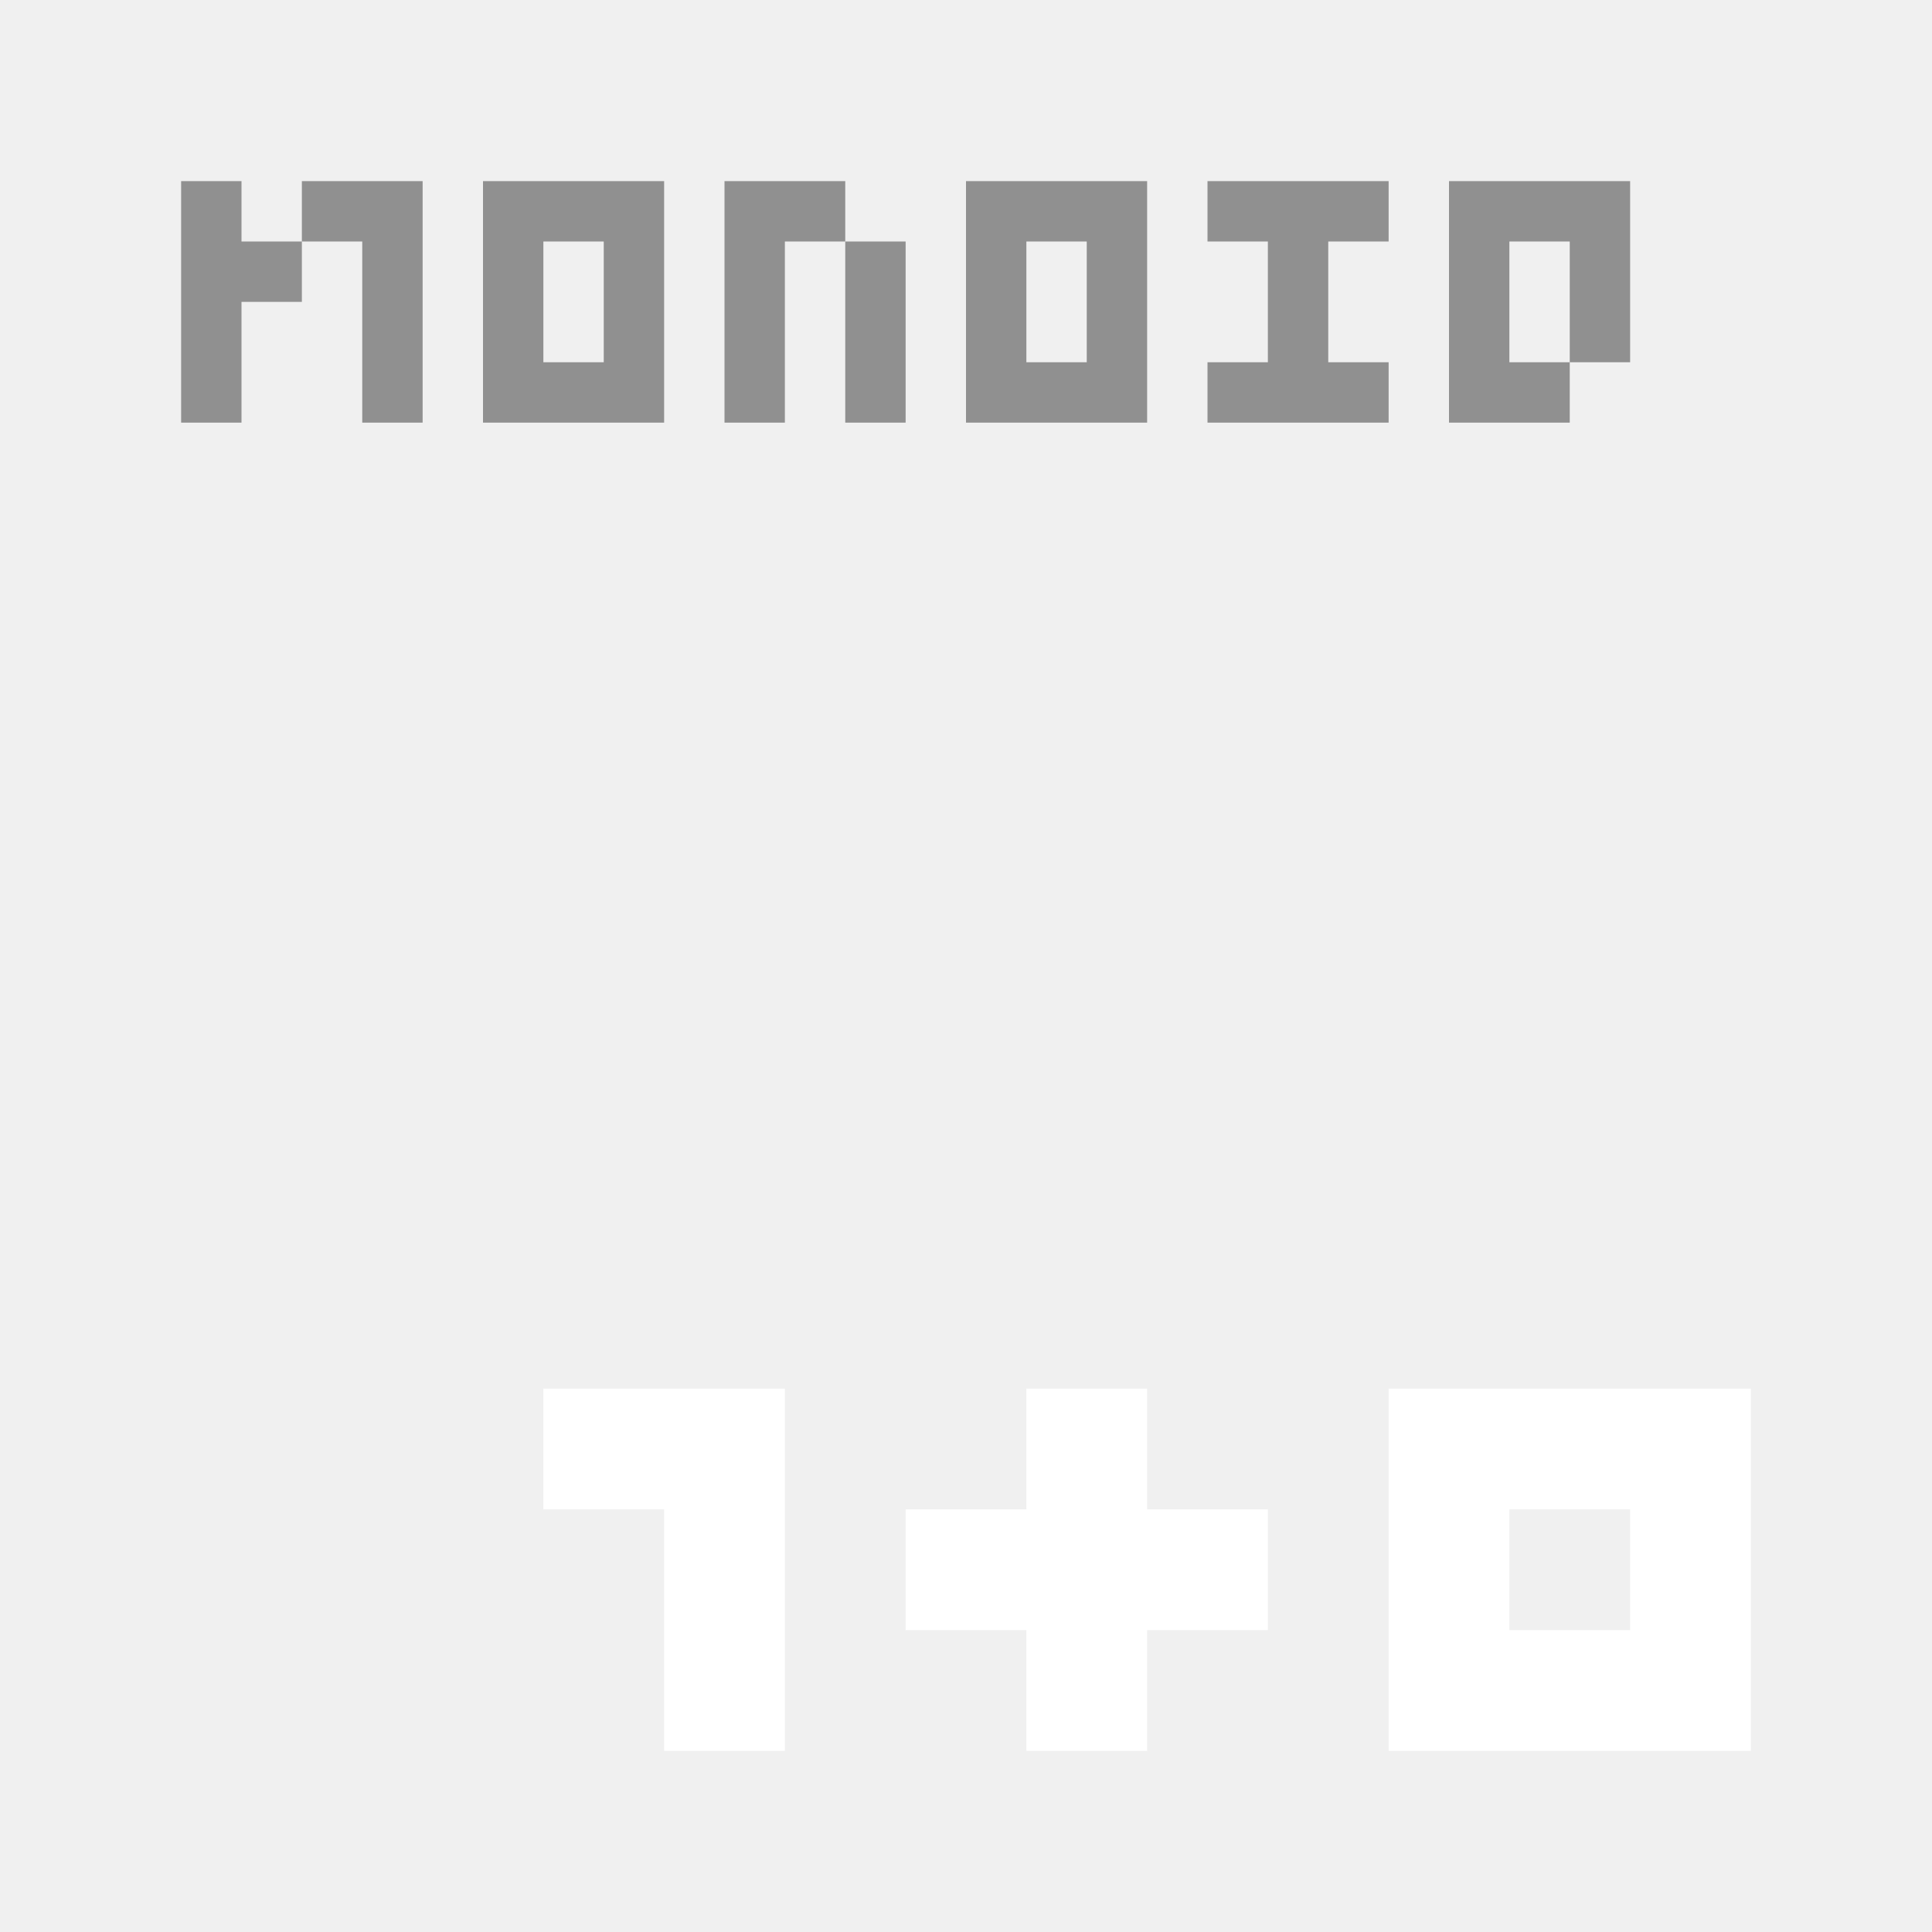
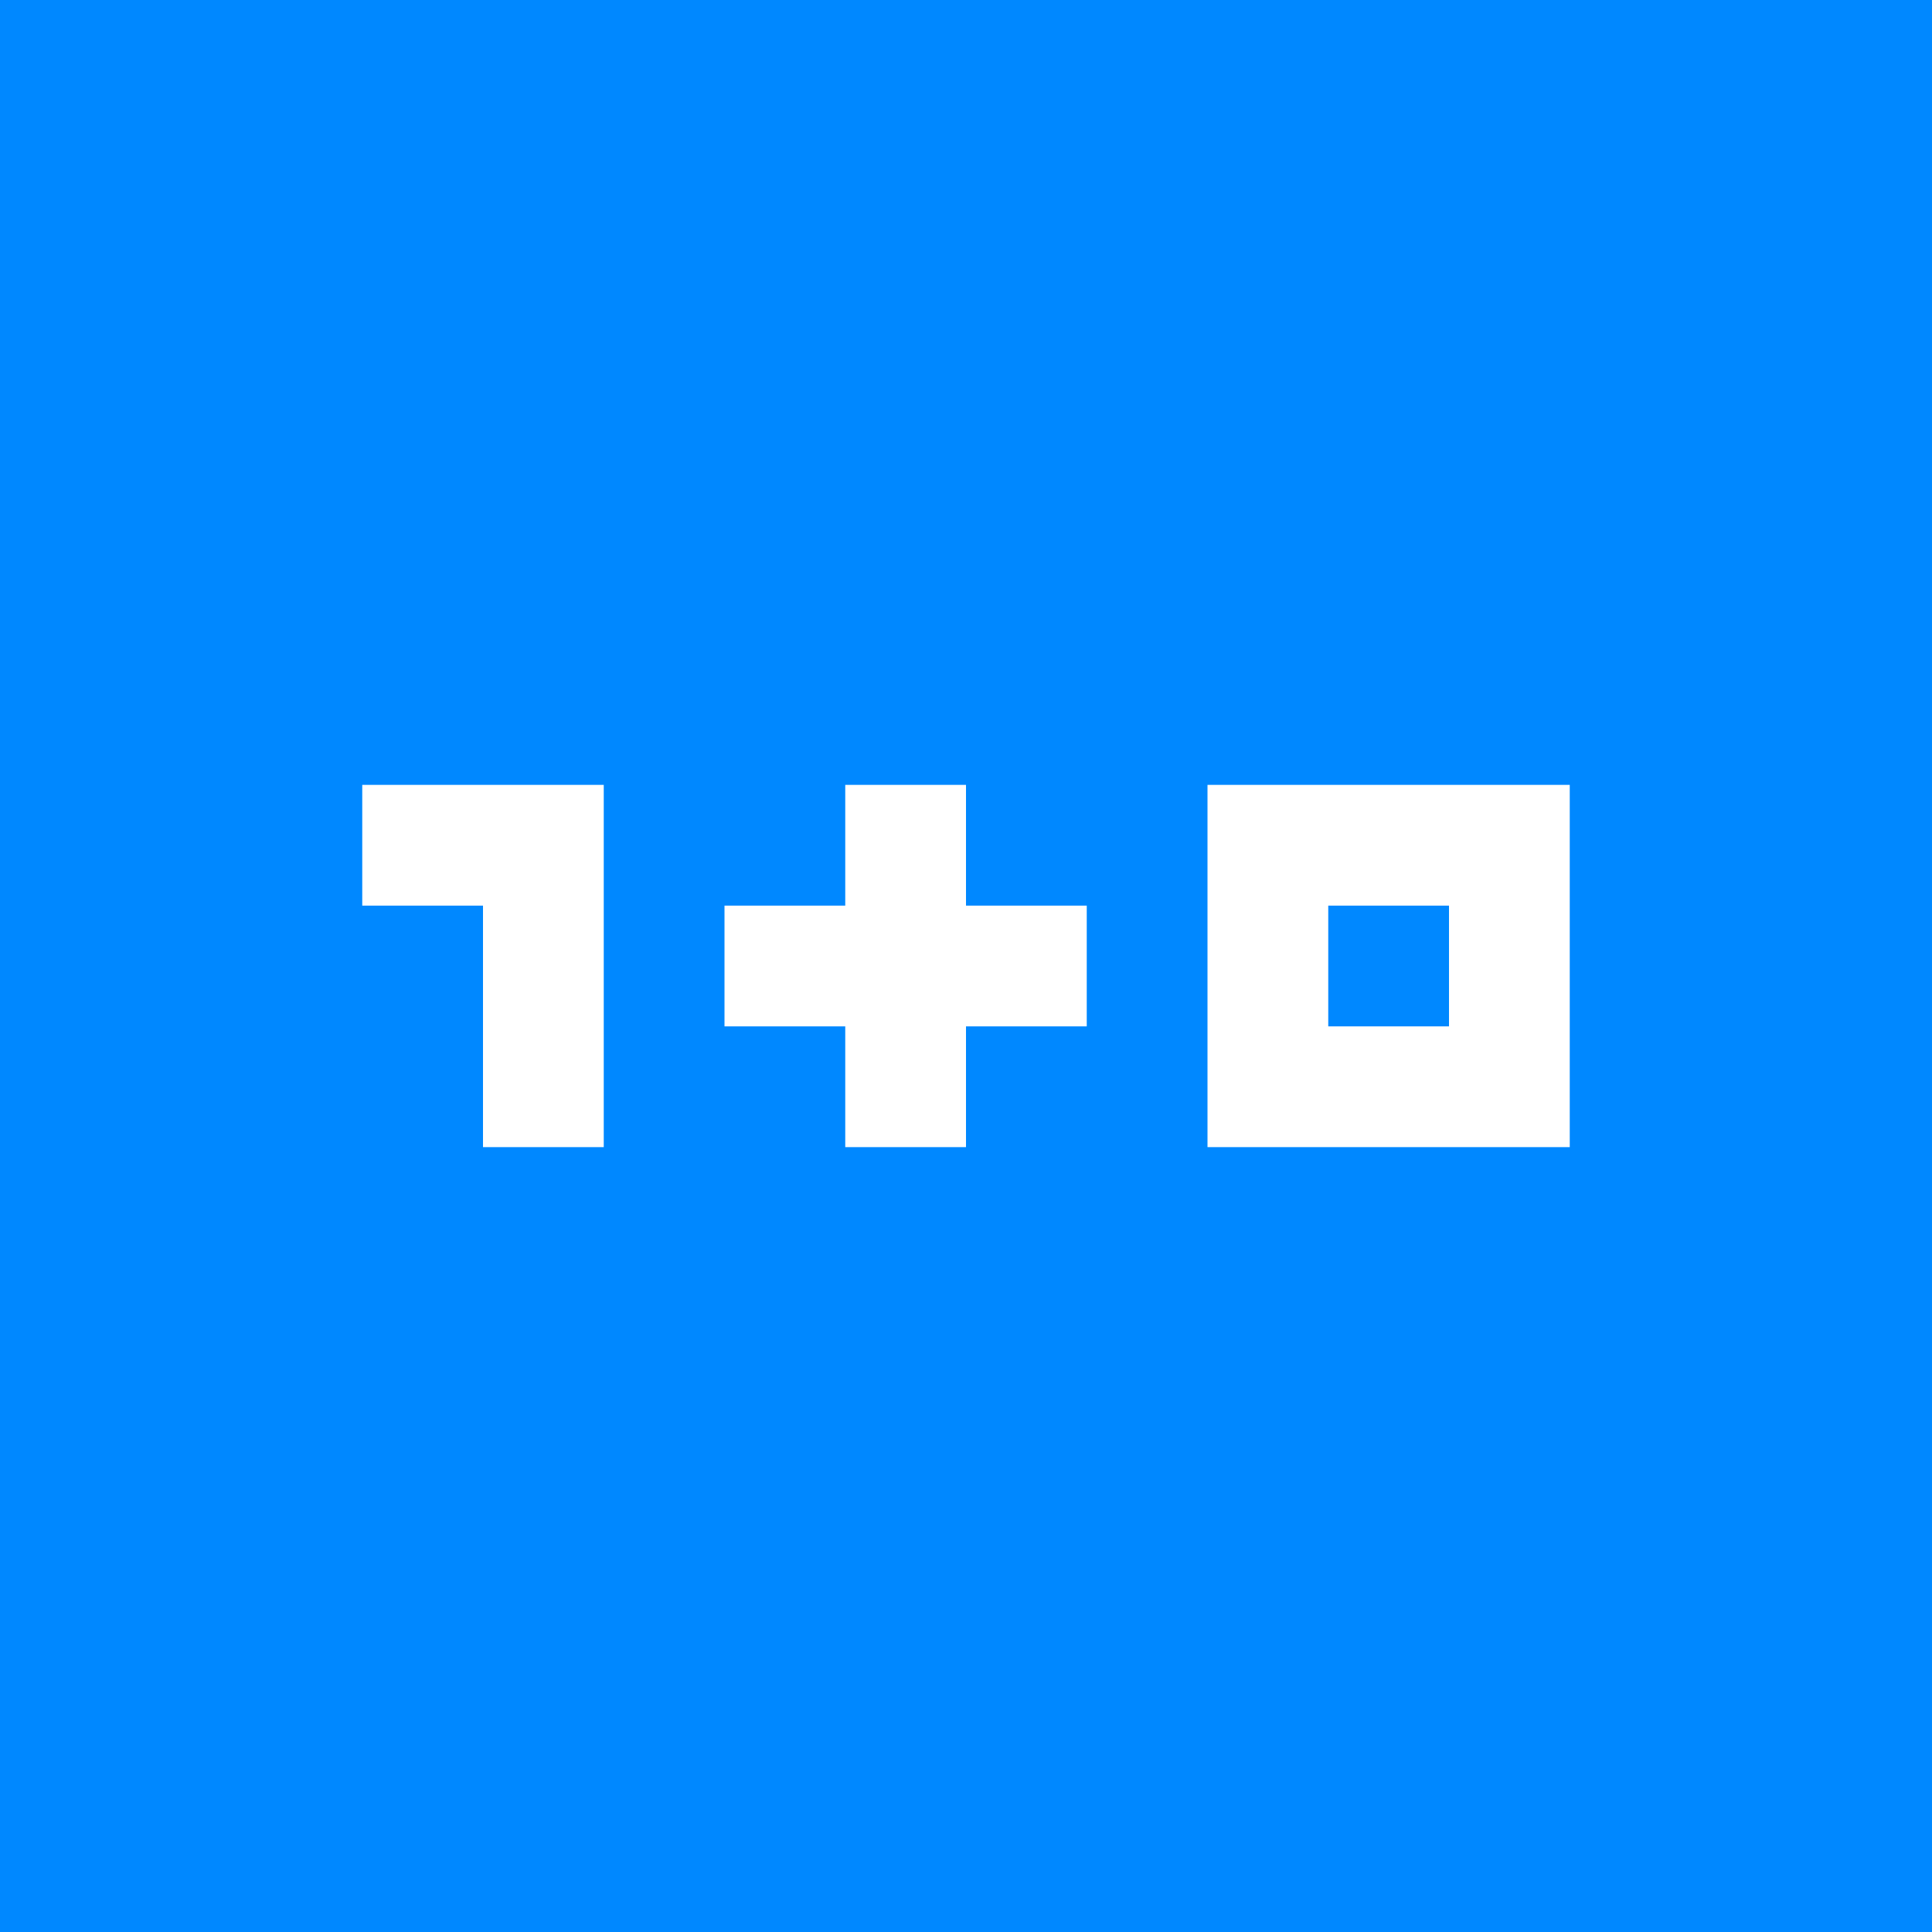
<svg xmlns="http://www.w3.org/2000/svg" width="320" height="320" viewBox="0 0 320 320" fill="none">
-   <path d="M40 40H50V30H70V70H60V40H50V50H40V70H30V30H40V40Z" fill="black" fill-opacity="0.4" />
-   <path fill-rule="evenodd" clip-rule="evenodd" d="M110 70H80V30H110V70ZM90 60H100V40H90V60Z" fill="black" fill-opacity="0.4" />
-   <path d="M140 40H130V70H120V30H140V40Z" fill="black" fill-opacity="0.4" />
-   <path d="M150 70H140V40H150V70Z" fill="black" fill-opacity="0.4" />
-   <path fill-rule="evenodd" clip-rule="evenodd" d="M190 70H160V30H190V70ZM170 60H180V40H170V60Z" fill="black" fill-opacity="0.4" />
-   <path d="M230 30V40H220V60H230V70H200V60H210V40H200V30H230Z" fill="black" fill-opacity="0.4" />
-   <path d="M270 60H260V40H250V60H260V70H240V30H270V60Z" fill="black" fill-opacity="0.4" />
-   <path d="M130 290H110V250H90V230H130V290Z" fill="white" />
-   <path d="M190 290H170V270H150V250H170V230H190V250H210V270H190V290Z" fill="white" />
-   <path fill-rule="evenodd" clip-rule="evenodd" d="M290 290H230V230H290V290ZM250 270H270V250H250V270Z" fill="white" />
+   <rect width="320" height="320" fill="#0088FF" />
+   <path d="M100 190H80V150H60V130H100V190Z" fill="white" />
+   <path d="M160 190H140V170H120V150H140V130H160V150H180V170H160V190Z" fill="white" />
+   <path fill-rule="evenodd" clip-rule="evenodd" d="M260 190H200V130H260V190ZM220 170H240V150H220V170Z" fill="white" />
</svg>
